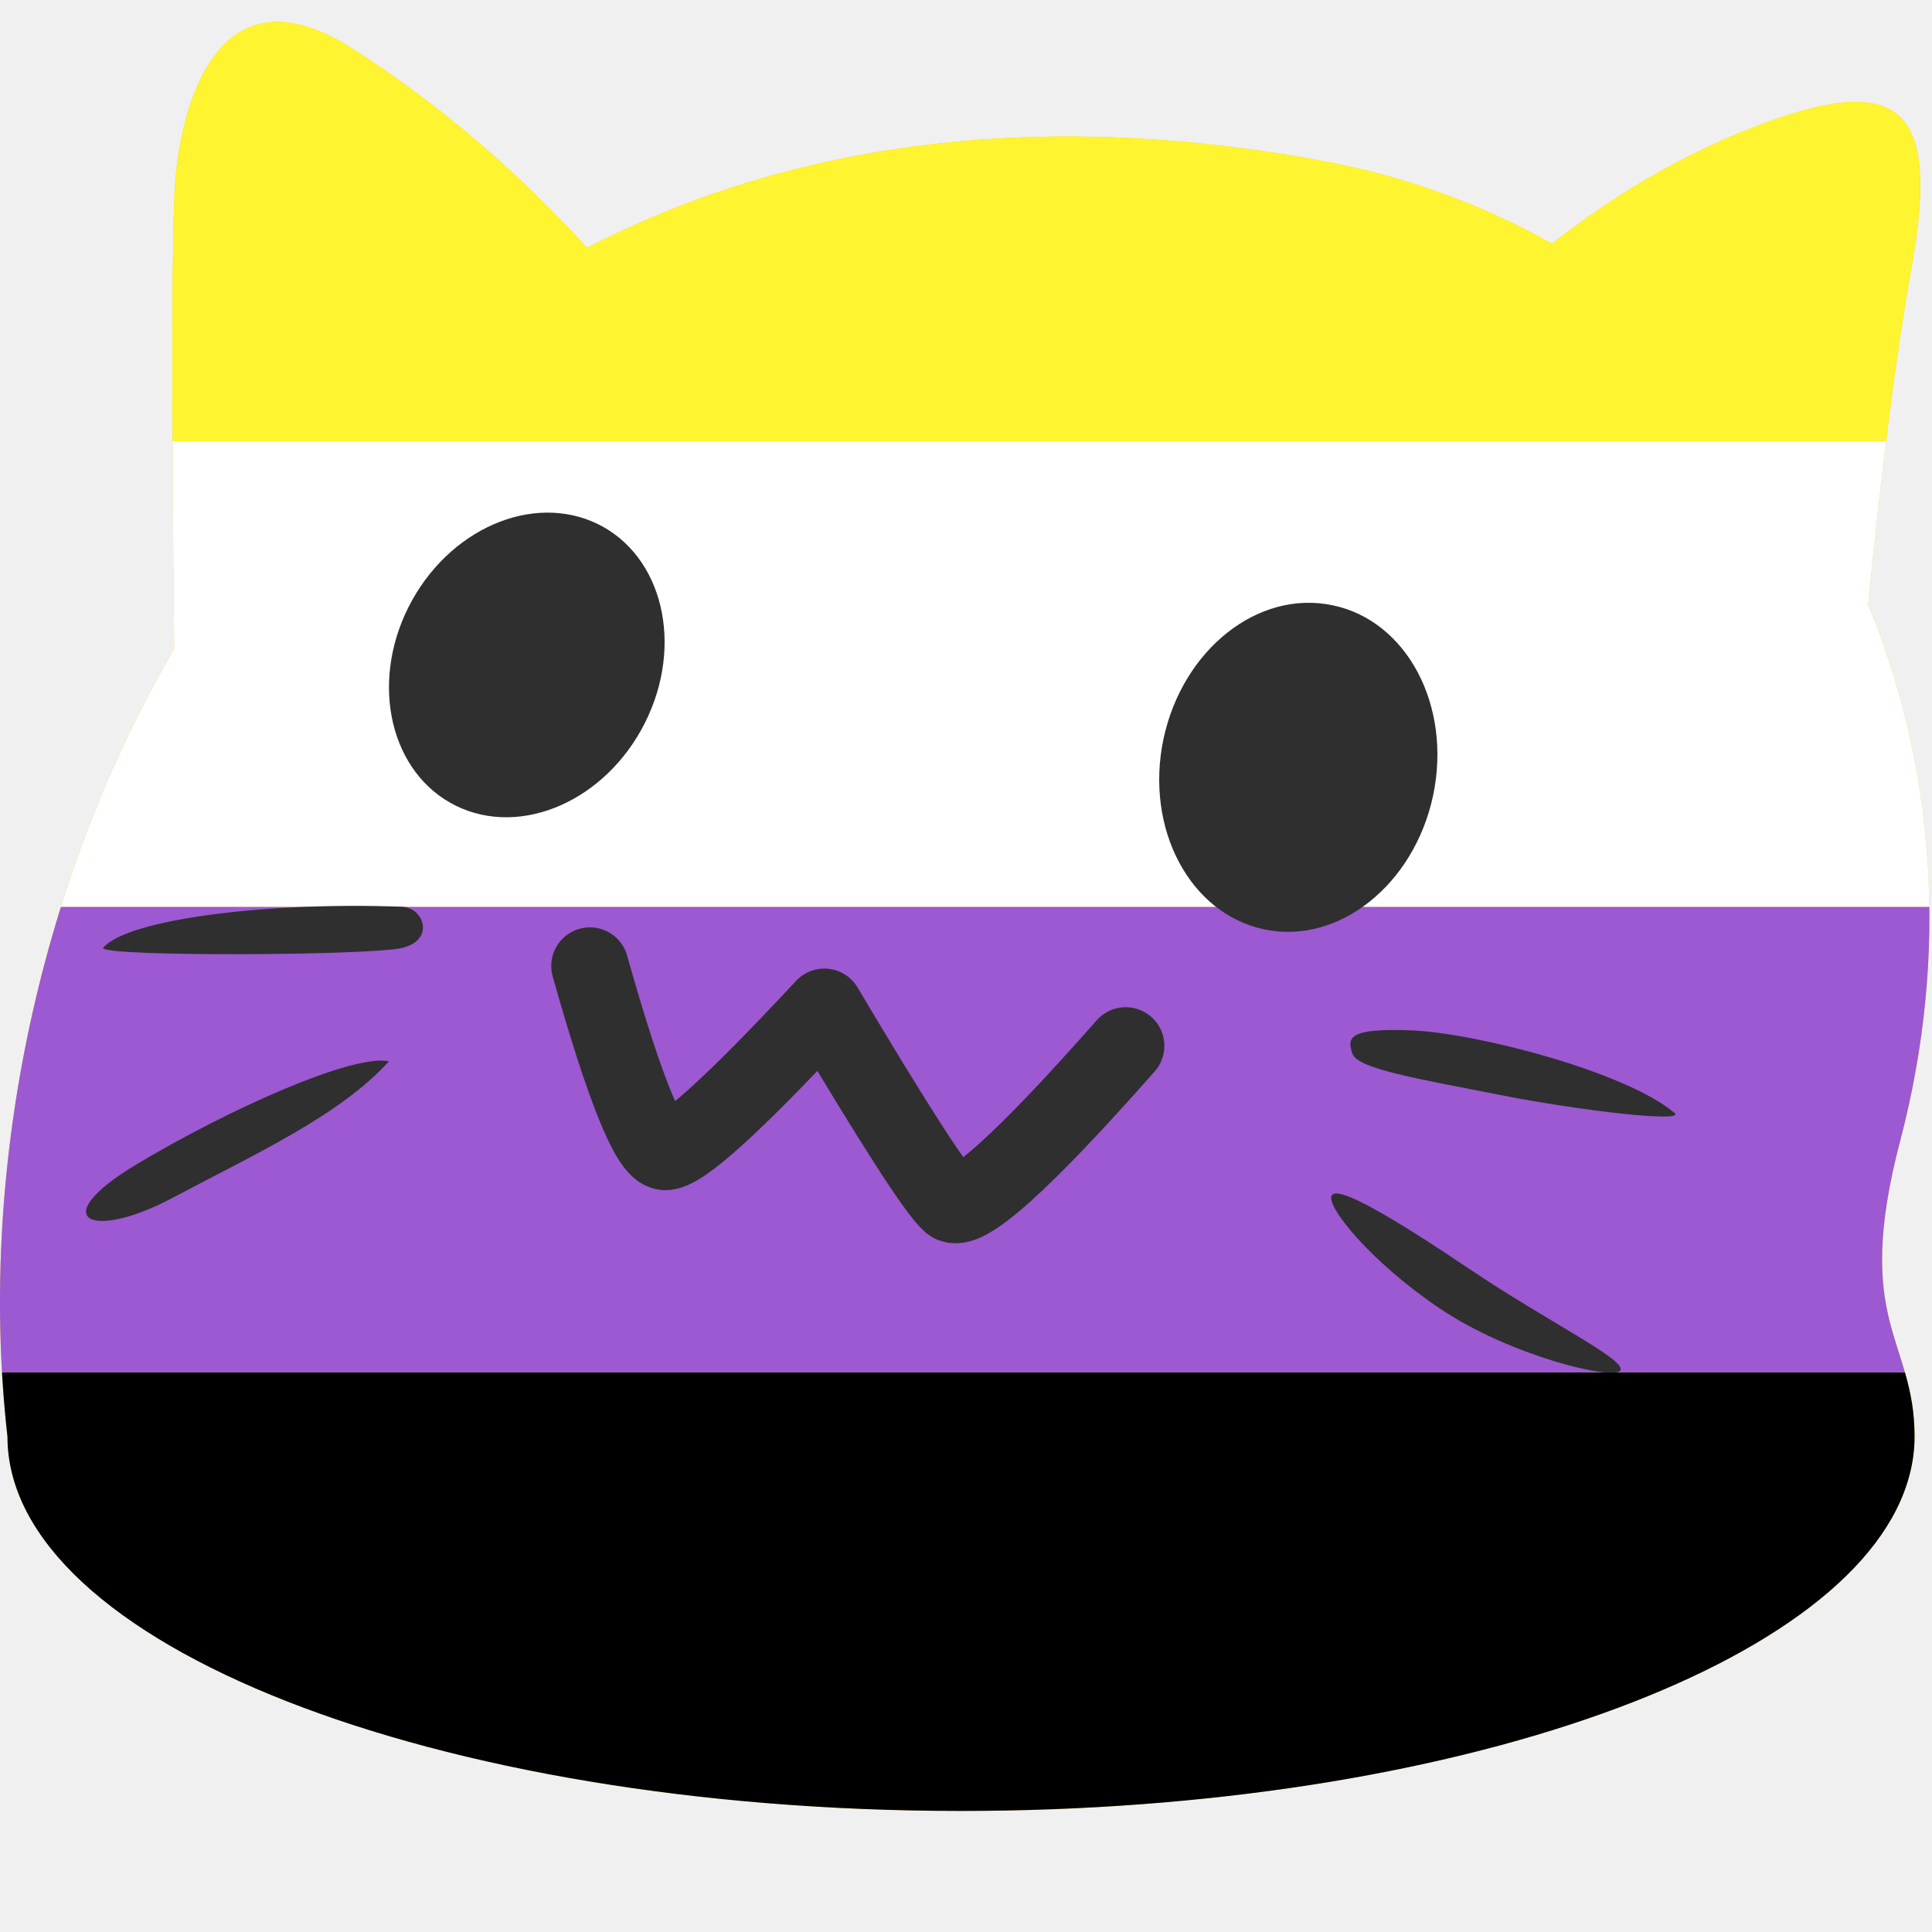
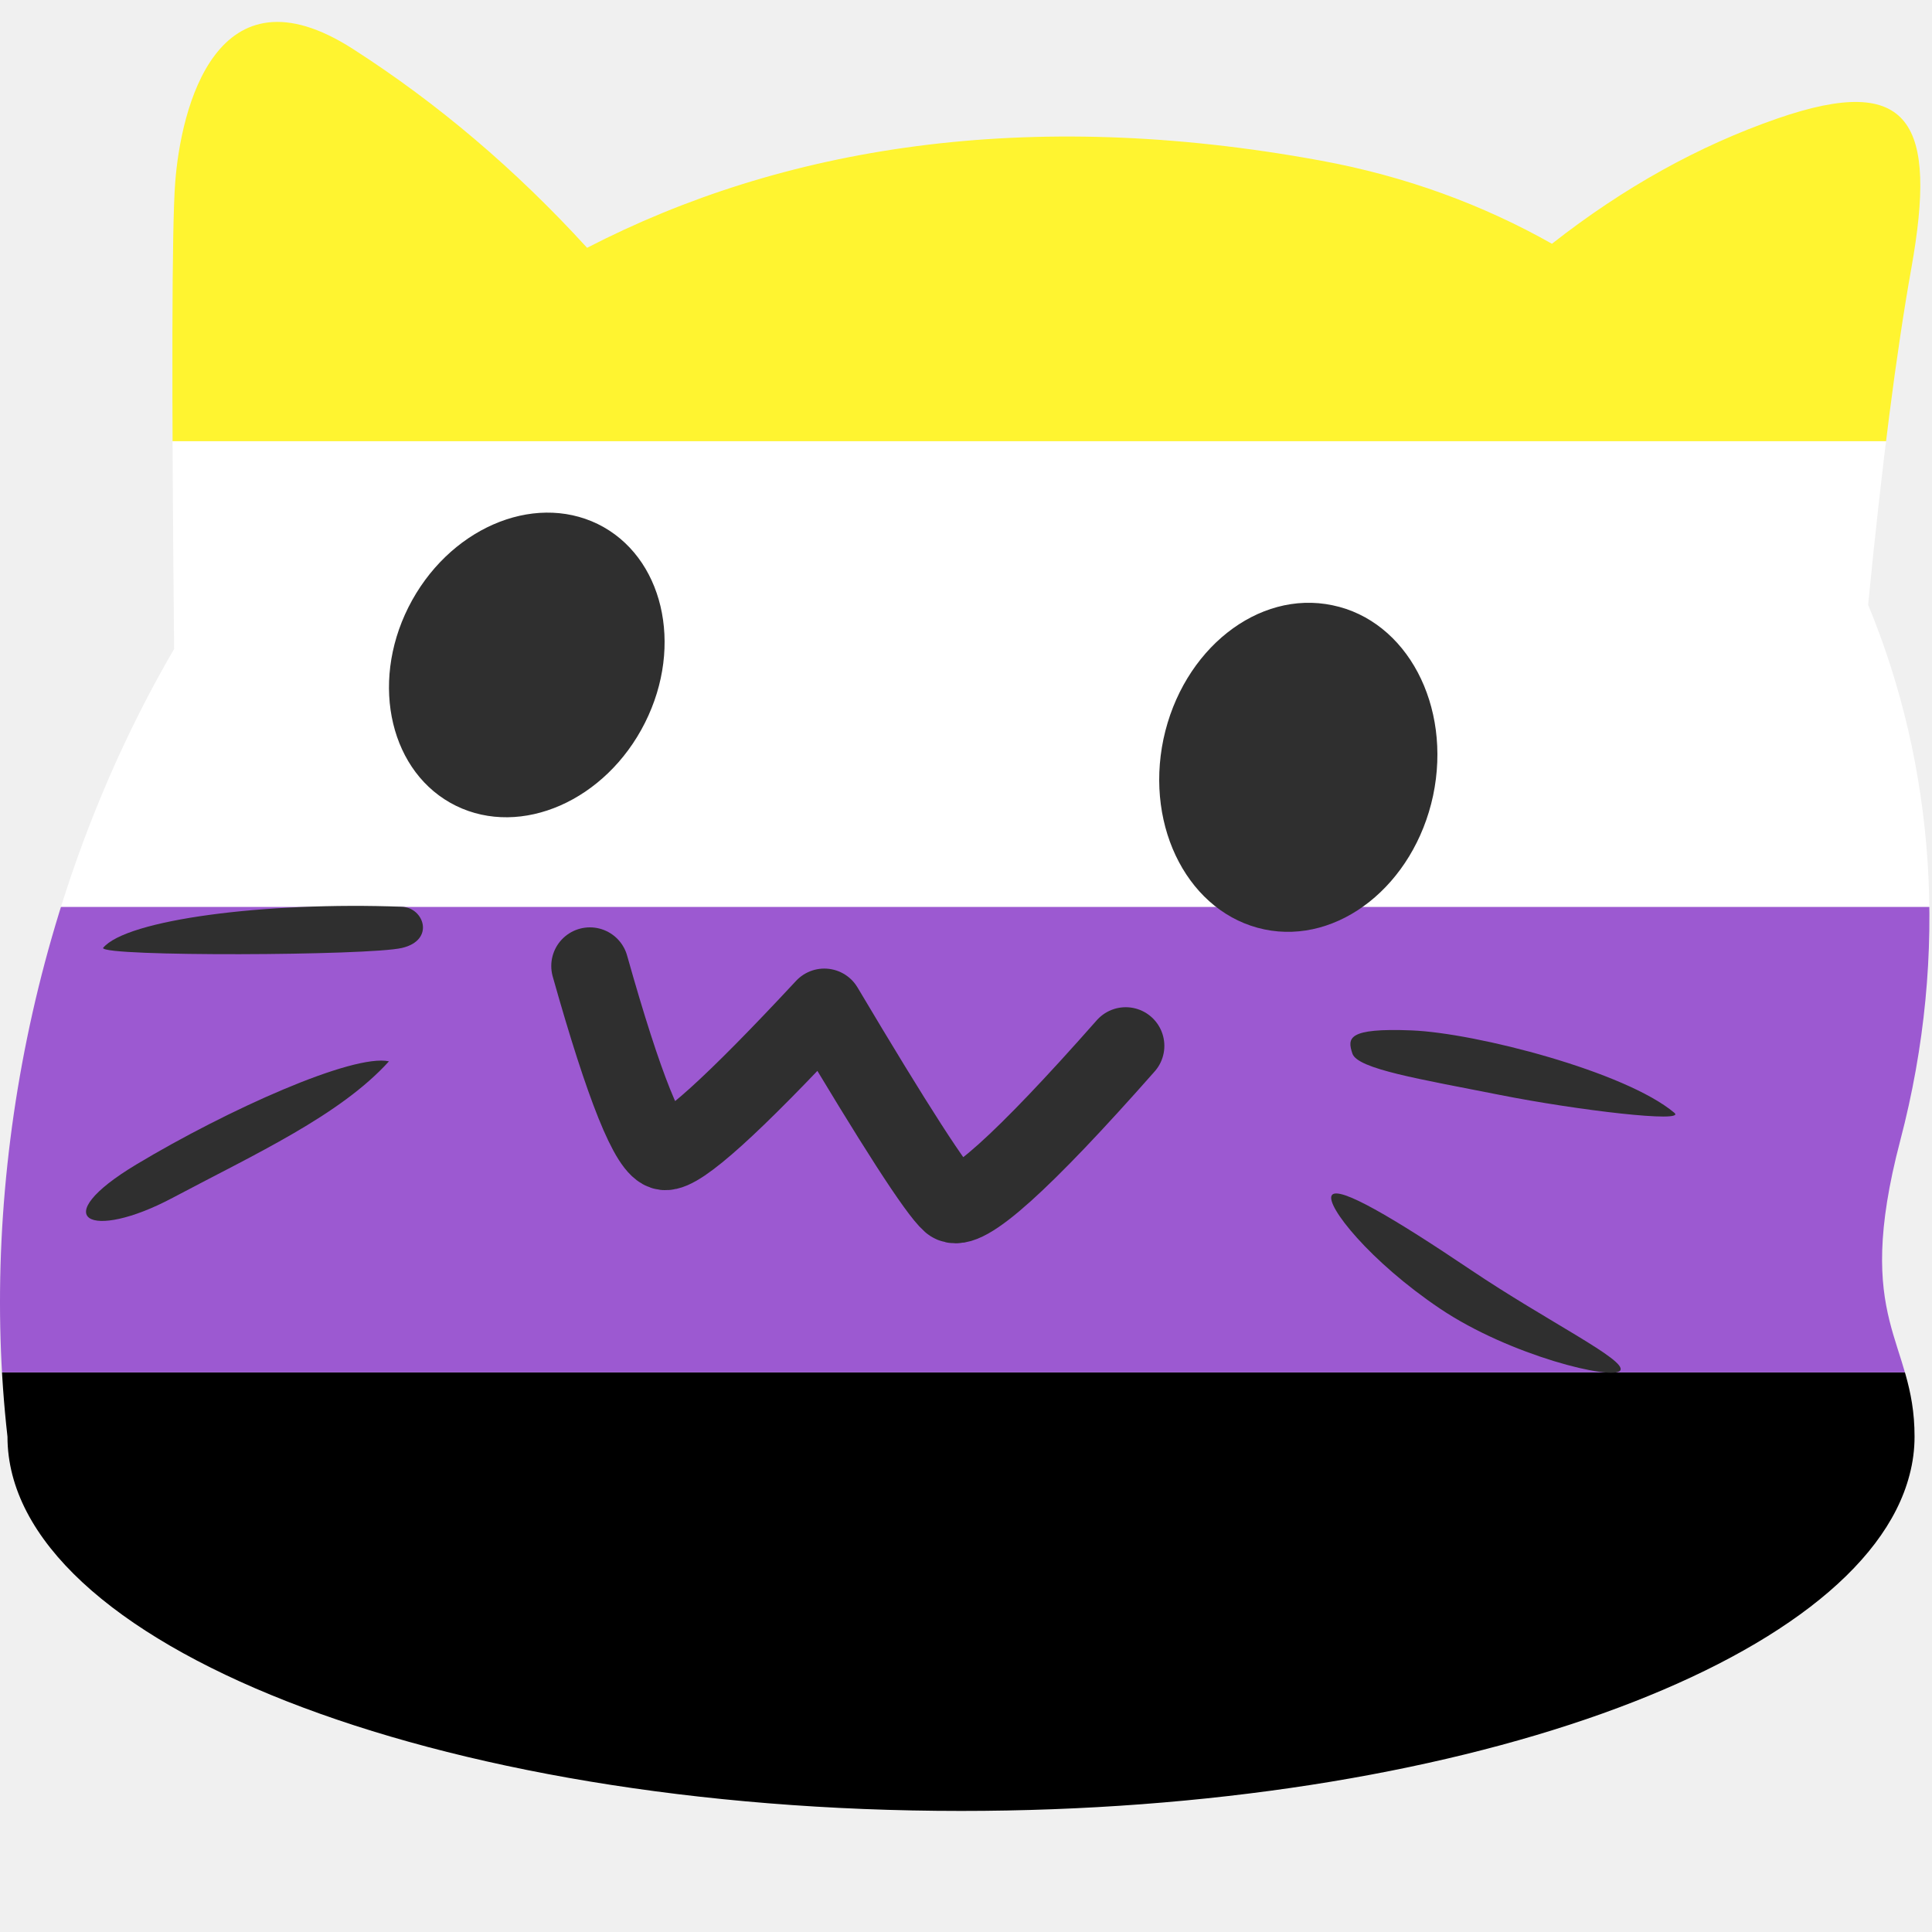
<svg xmlns="http://www.w3.org/2000/svg" xmlns:xlink="http://www.w3.org/1999/xlink" viewBox="0 0 750 750">
  <defs>
    <path d="M137 10.491c32.91 21.112 63.216 46.85 90.92 77.215l-.014-.015c75.63-39.051 170.425-54.906 284.899-33.835 32.755 6.01 62.79 17.081 89.657 32.264 27.89-21.871 57.07-38.082 87.538-48.629 52-18 62 2 52 58-5.856 32.796-11.456 76.395-16.797 130.798 25.837 62.334 31.613 135.054 12.493 207.876-18.707 71.143 5.588 76.91 5.53 115.04 0 5.002-.648 9.945-1.942 14.829-18.942 73.202-176.536 130.457-368.19 130.457-204.48 0-370.192-65.081-370.192-145.286-11.201-98.904 9.953-211.852 64.693-305.787C66.574 140.132 66.707 79.823 68 62.49c2.162-28.967 16-86 69-52z" id="a" />
  </defs>
  <g fill="none" fill-rule="evenodd">
    <g transform="translate(0 8.509)">
      <mask id="b" fill="#fff">
        <use xlink:href="#a" />
      </mask>
-       <use fill="#FCC21B" fill-rule="nonzero" xlink:href="#a" />
      <g mask="url(#b)">
        <path fill="#000" d="M-264 524.25H941V705H-264z" />
        <path fill="#9C59D1" d="M-264 343.5H941v180.75H-264z" />
        <path fill="#FFF" d="M-264 162.75H941V343.5H-264z" />
        <path fill="#FFF430" d="M-264-18H941v180.75H-264z" />
      </g>
    </g>
    <path d="M229 375c13.333 47.333 23 71.333 29 72 6 .667 26.667-18 62-56 27.333 46 43.667 71.333 49 76 5.333 4.667 28-15.667 68-61" stroke="#2F2F2F" stroke-width="30" stroke-linecap="round" stroke-linejoin="round" />
    <path d="M556.331 308.834c-7.4 34.707-36.728 57.983-65.513 51.959-28.989-6.093-46.436-39.158-39.172-73.865 7.4-34.776 36.728-58.052 65.649-51.96 28.853 5.957 46.368 38.953 39.036 73.866zM158.552 235.727c15.25-30.3 48.156-44.648 73.505-32.301 25.281 12.413 33.508 46.916 18.325 77.148-15.182 30.232-48.022 44.648-73.37 32.235-25.282-12.414-33.575-46.984-18.46-77.082z" fill="#2F2F2F" fill-rule="nonzero" />
    <g fill="#2F2F2F">
      <path d="M517 464c2.536-3.92 24.188 8.94 54 29 29.812 20.06 60.606 34.972 58 39-2.606 4.028-42.805-5.7-70-24s-44.536-40.08-42-44zM525 409c-2-6-2-10 23-9s83 16 102 32c4.7 3.957-37.13-.875-68-7-30.87-6.125-55-10-57-16zM151 412c-19 21-52 36-84 53s-49.439 8.263-14-13c35.439-21.263 84-43 98-40zM156 352c-53-2-107 5-116 16 0 3.438 103 3 116 0s8.636-15.674 0-16z" />
    </g>
  </g>
</svg>
